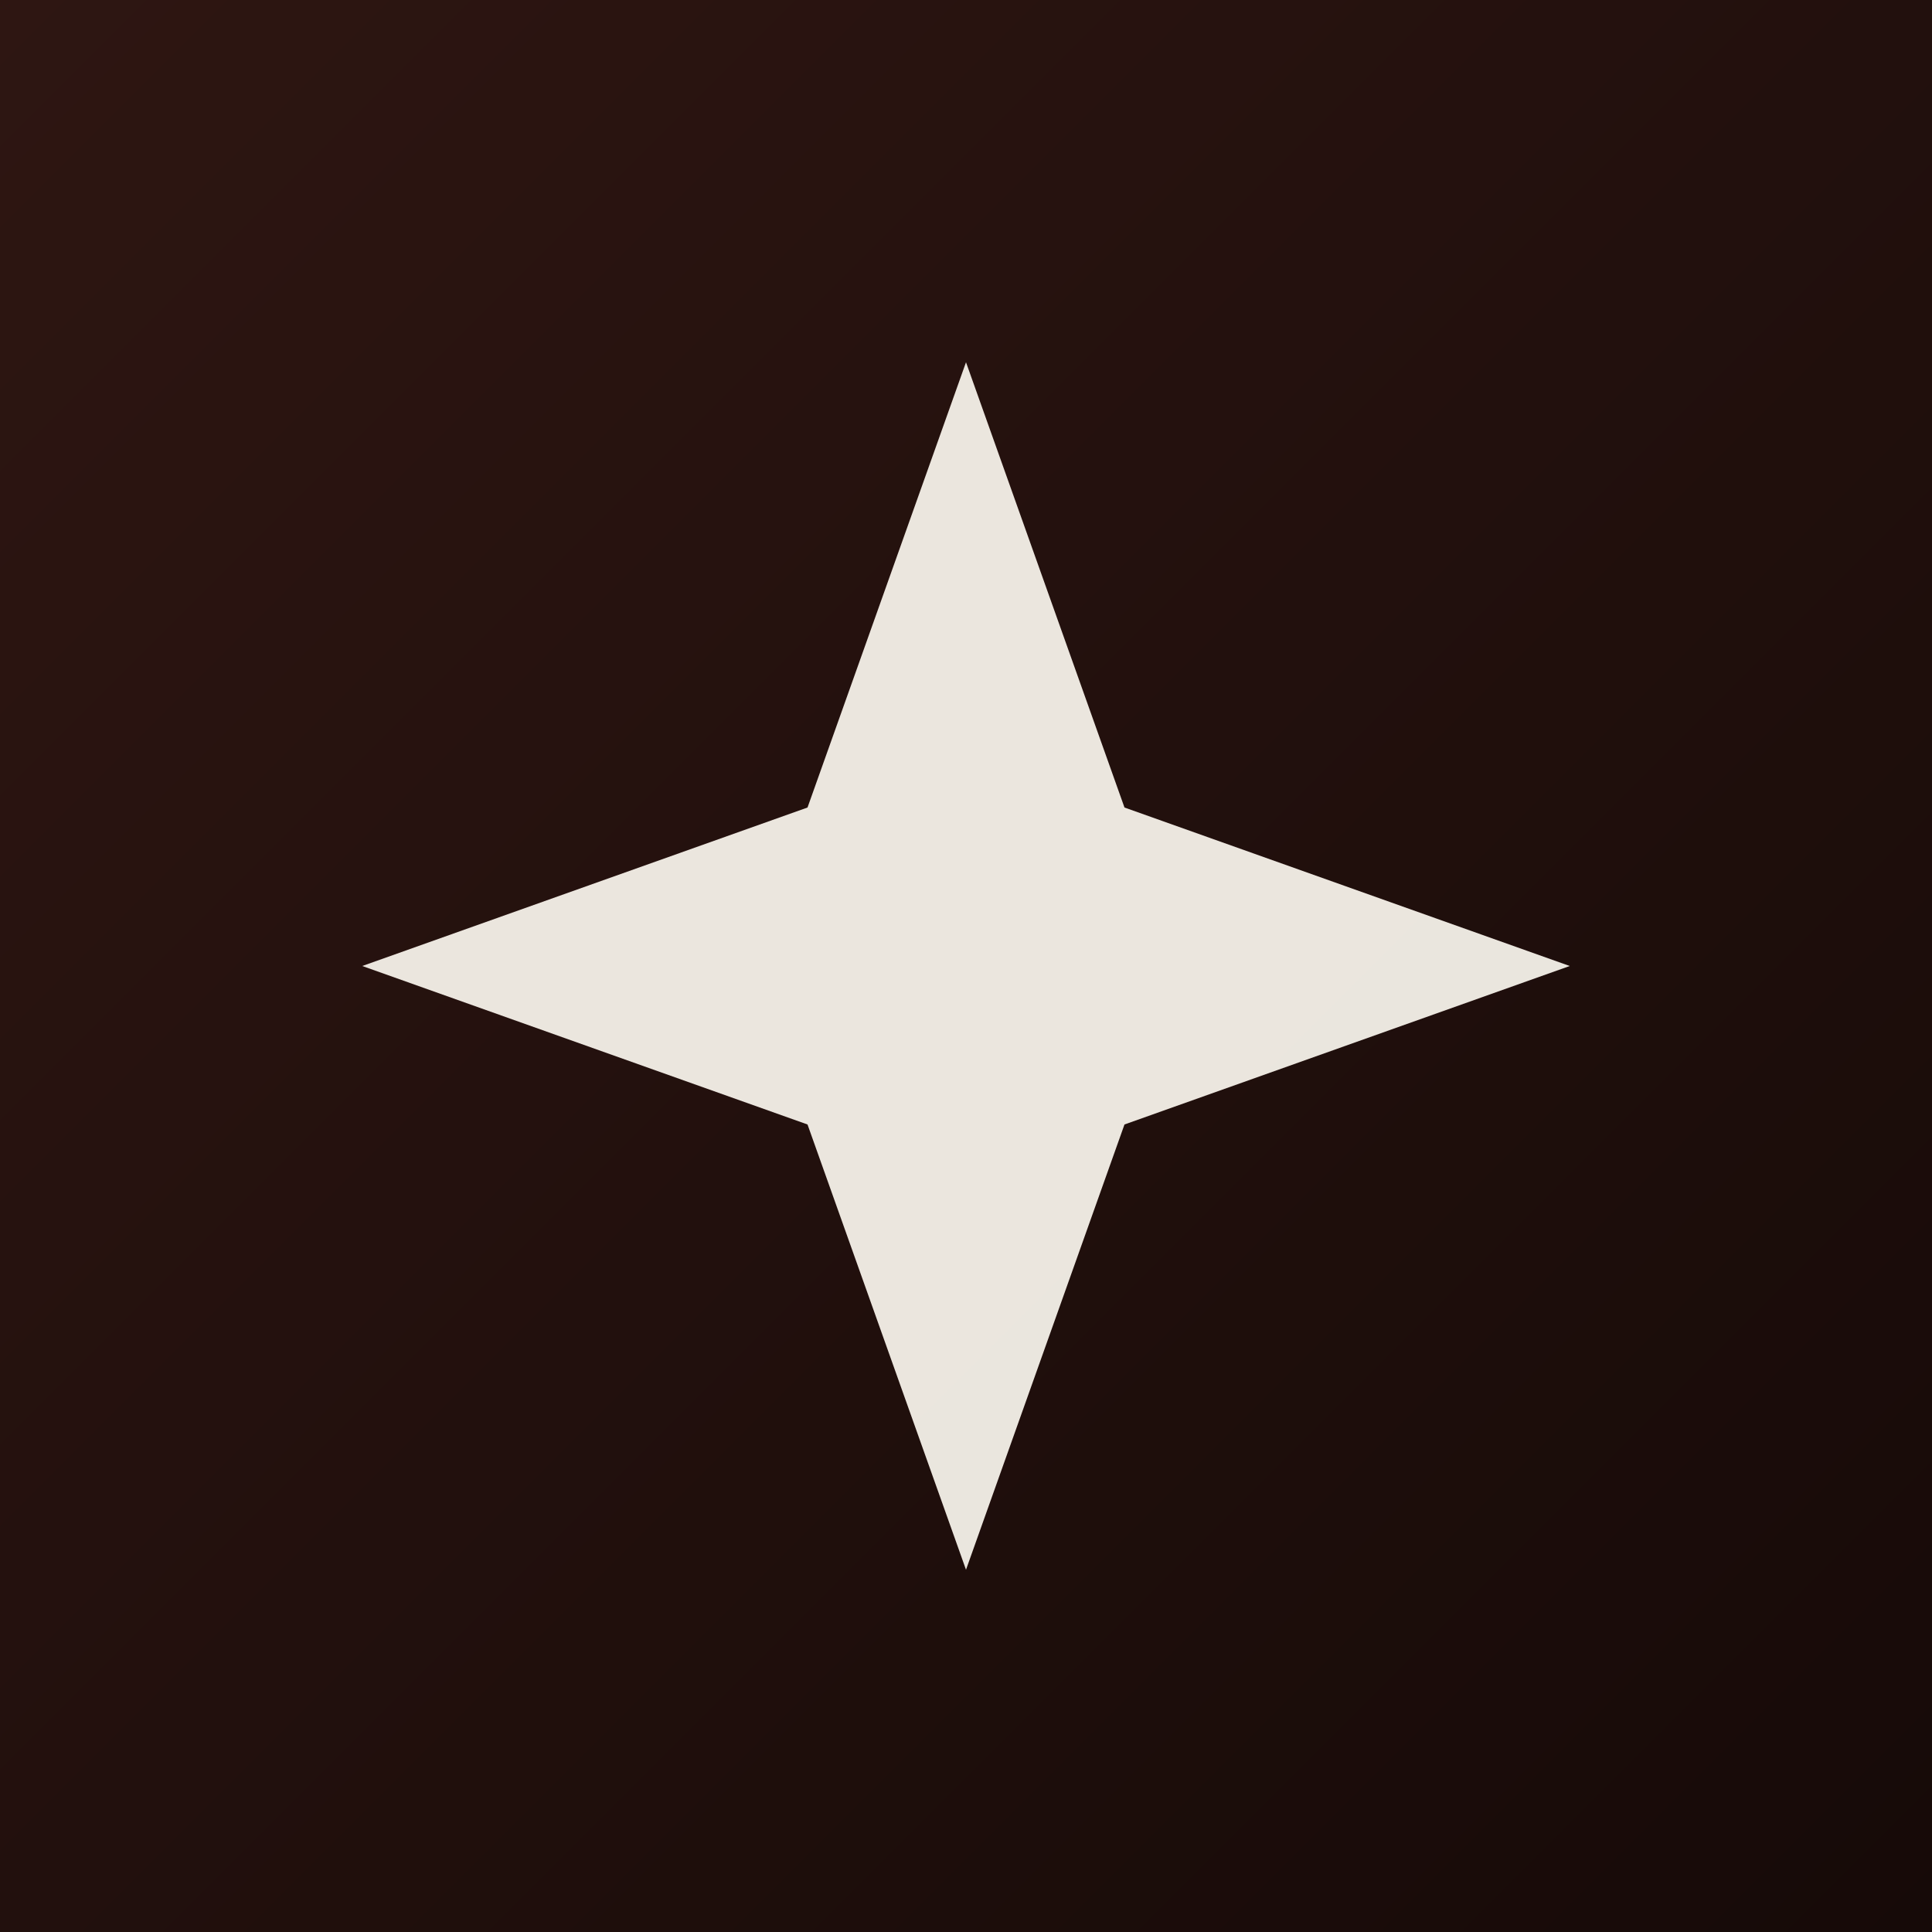
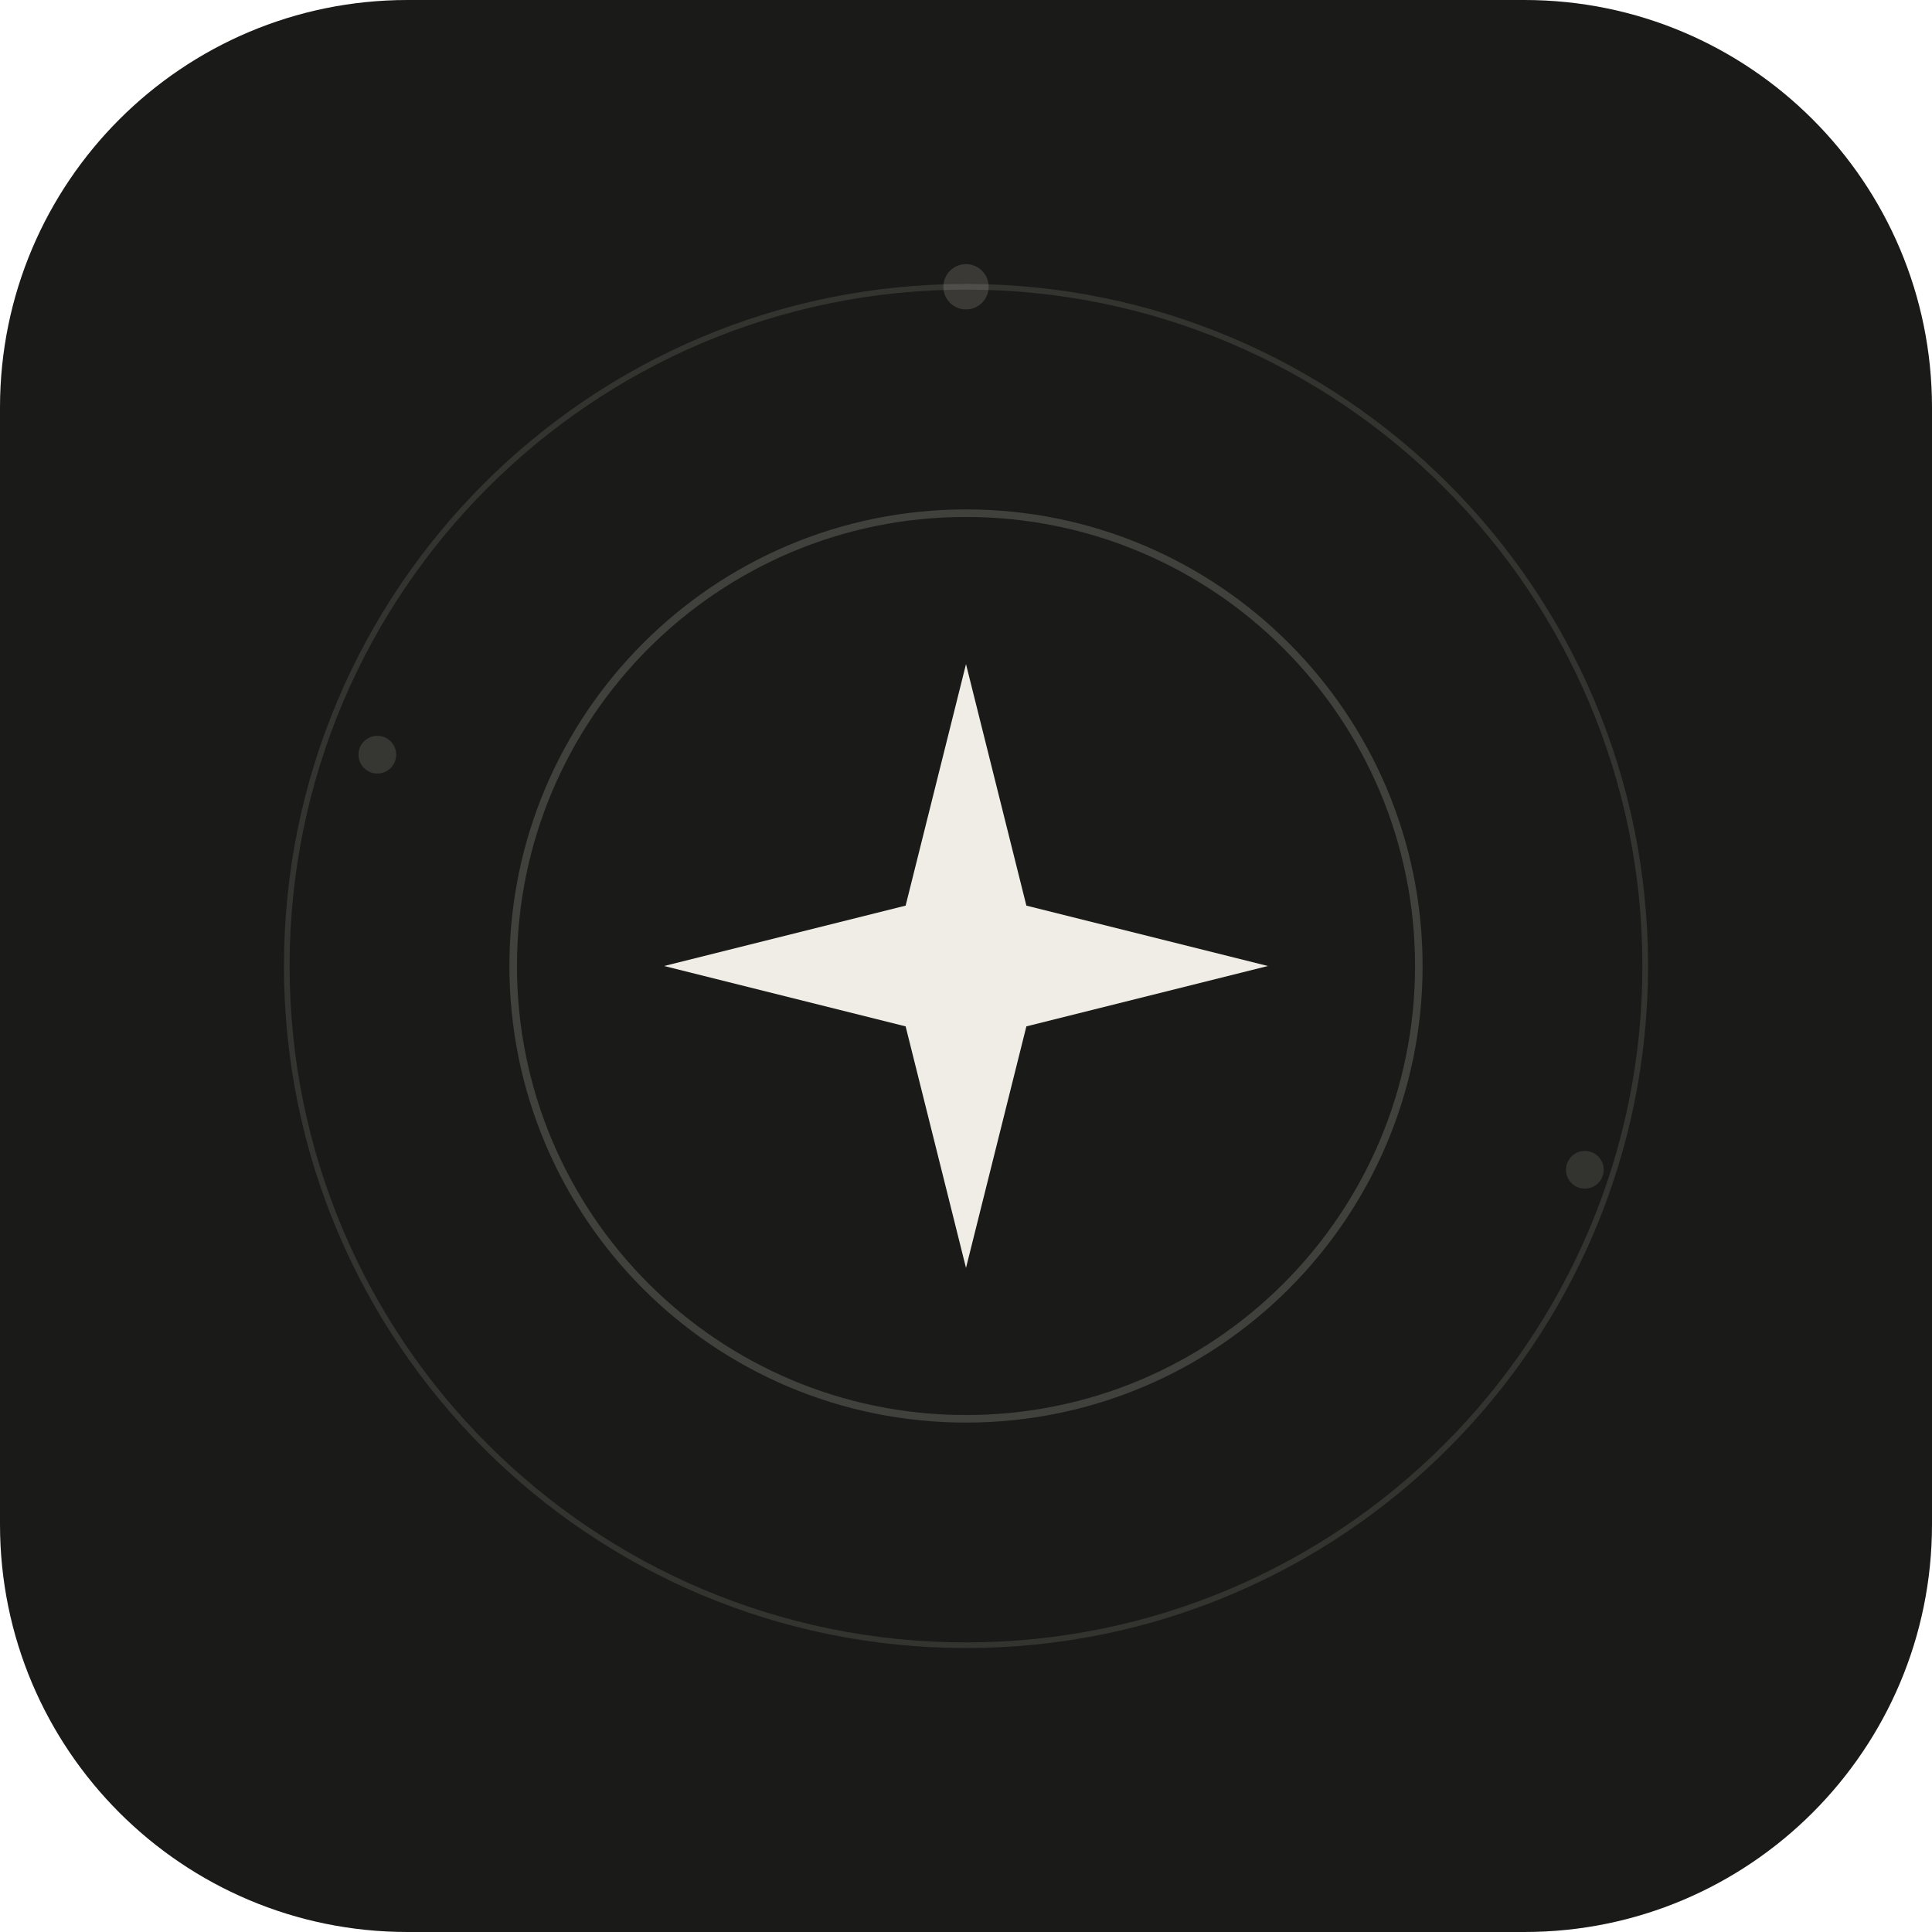
<svg xmlns="http://www.w3.org/2000/svg" viewBox="0 0 512 512">
-   <defs>
-     <linearGradient id="bg" x1="0" y1="0" x2="1" y2="1">
-       <stop offset="0%" stop-color="#2e1612" />
-       <stop offset="100%" stop-color="#160a08" />
-     </linearGradient>
-   </defs>
-   <rect width="512" height="512" fill="url(#bg)" />
-   <path d="M 256,96 L 298,214 L 416,256 L 298,298 L 256,416 L 214,298 L 96,256 L 214,214 Z" fill="#f5f0e8" opacity="0.95" />
+   <rect width="512" height="512" rx="108" fill="#1a1a18" />
+   <circle cx="256" cy="256" r="180" fill="none" stroke="#F0EDE6" stroke-width="1.5" opacity="0.12" />
+   <circle cx="256" cy="256" r="120" fill="none" stroke="#F0EDE6" stroke-width="2" opacity="0.18" />
+   <circle cx="256" cy="76" r="6" fill="#F0EDE6" opacity="0.15" />
+   <circle cx="420" cy="310" r="5" fill="#F0EDE6" opacity="0.12" />
+   <circle cx="100" cy="200" r="5" fill="#F0EDE6" opacity="0.13" />
+   <path d="M256 176 L272 240 L336 256 L272 272 L256 336 L240 272 L176 256 L240 240 Z" fill="#F0EDE6" />
</svg>
